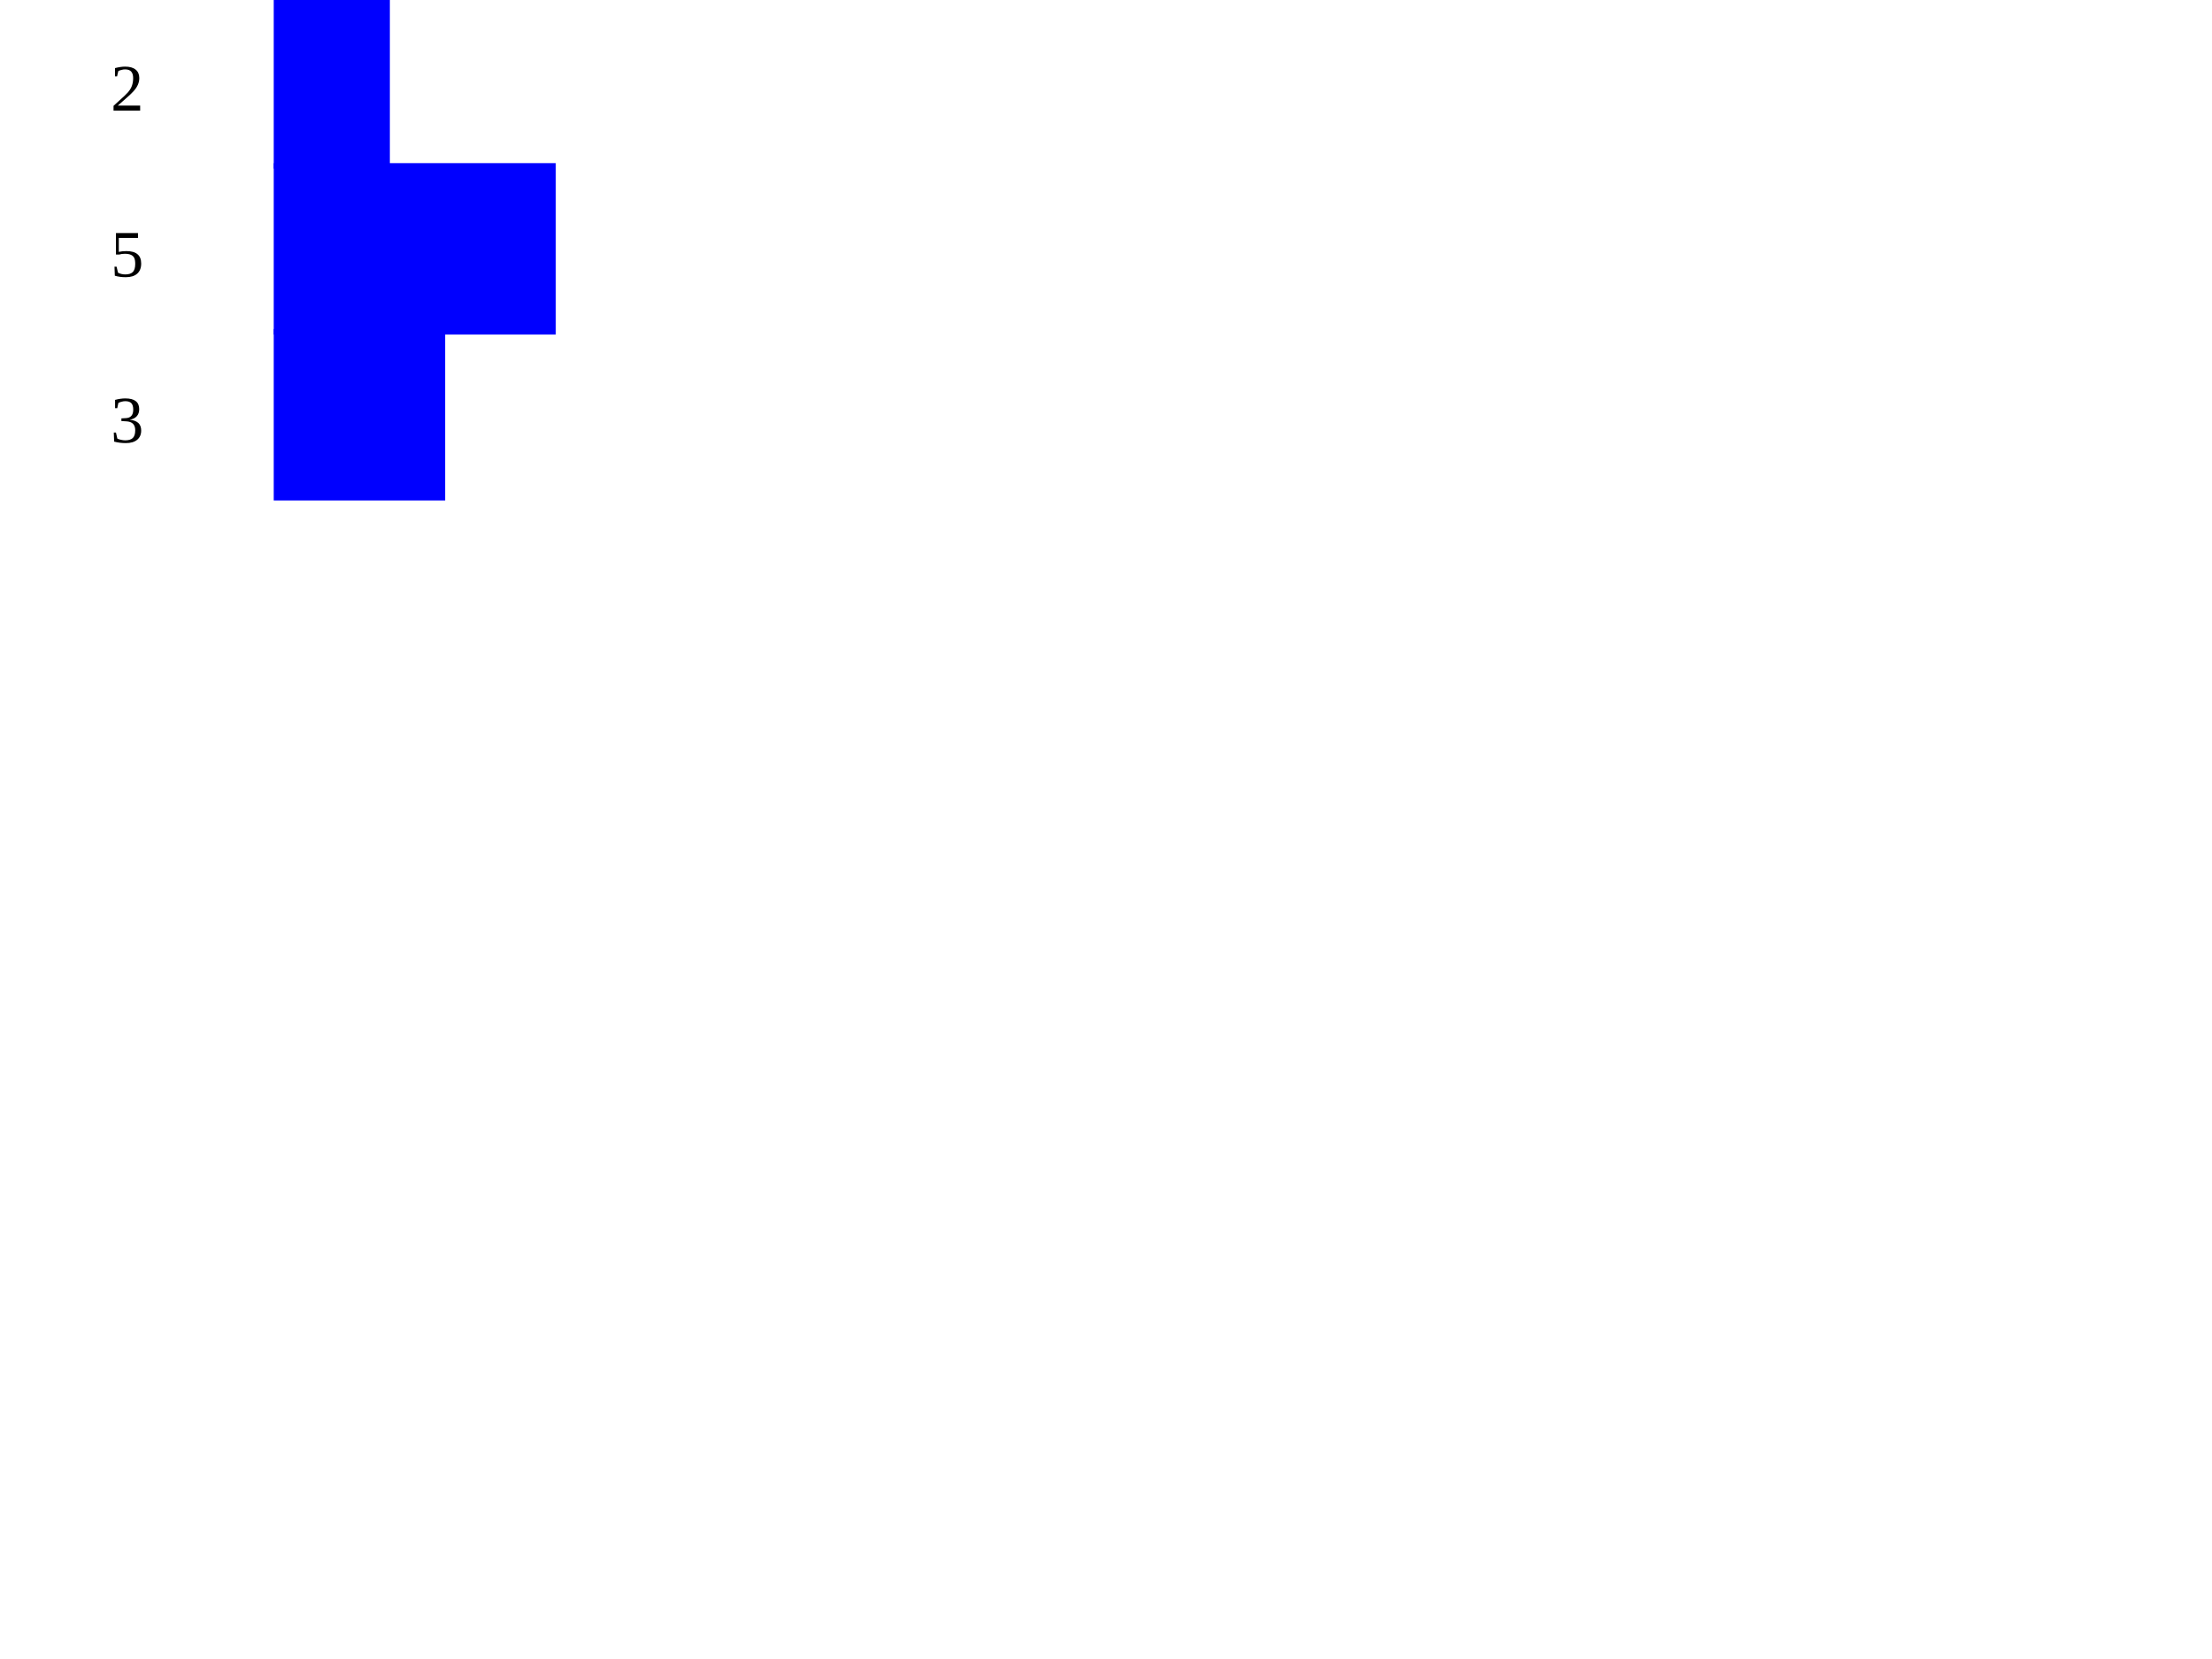
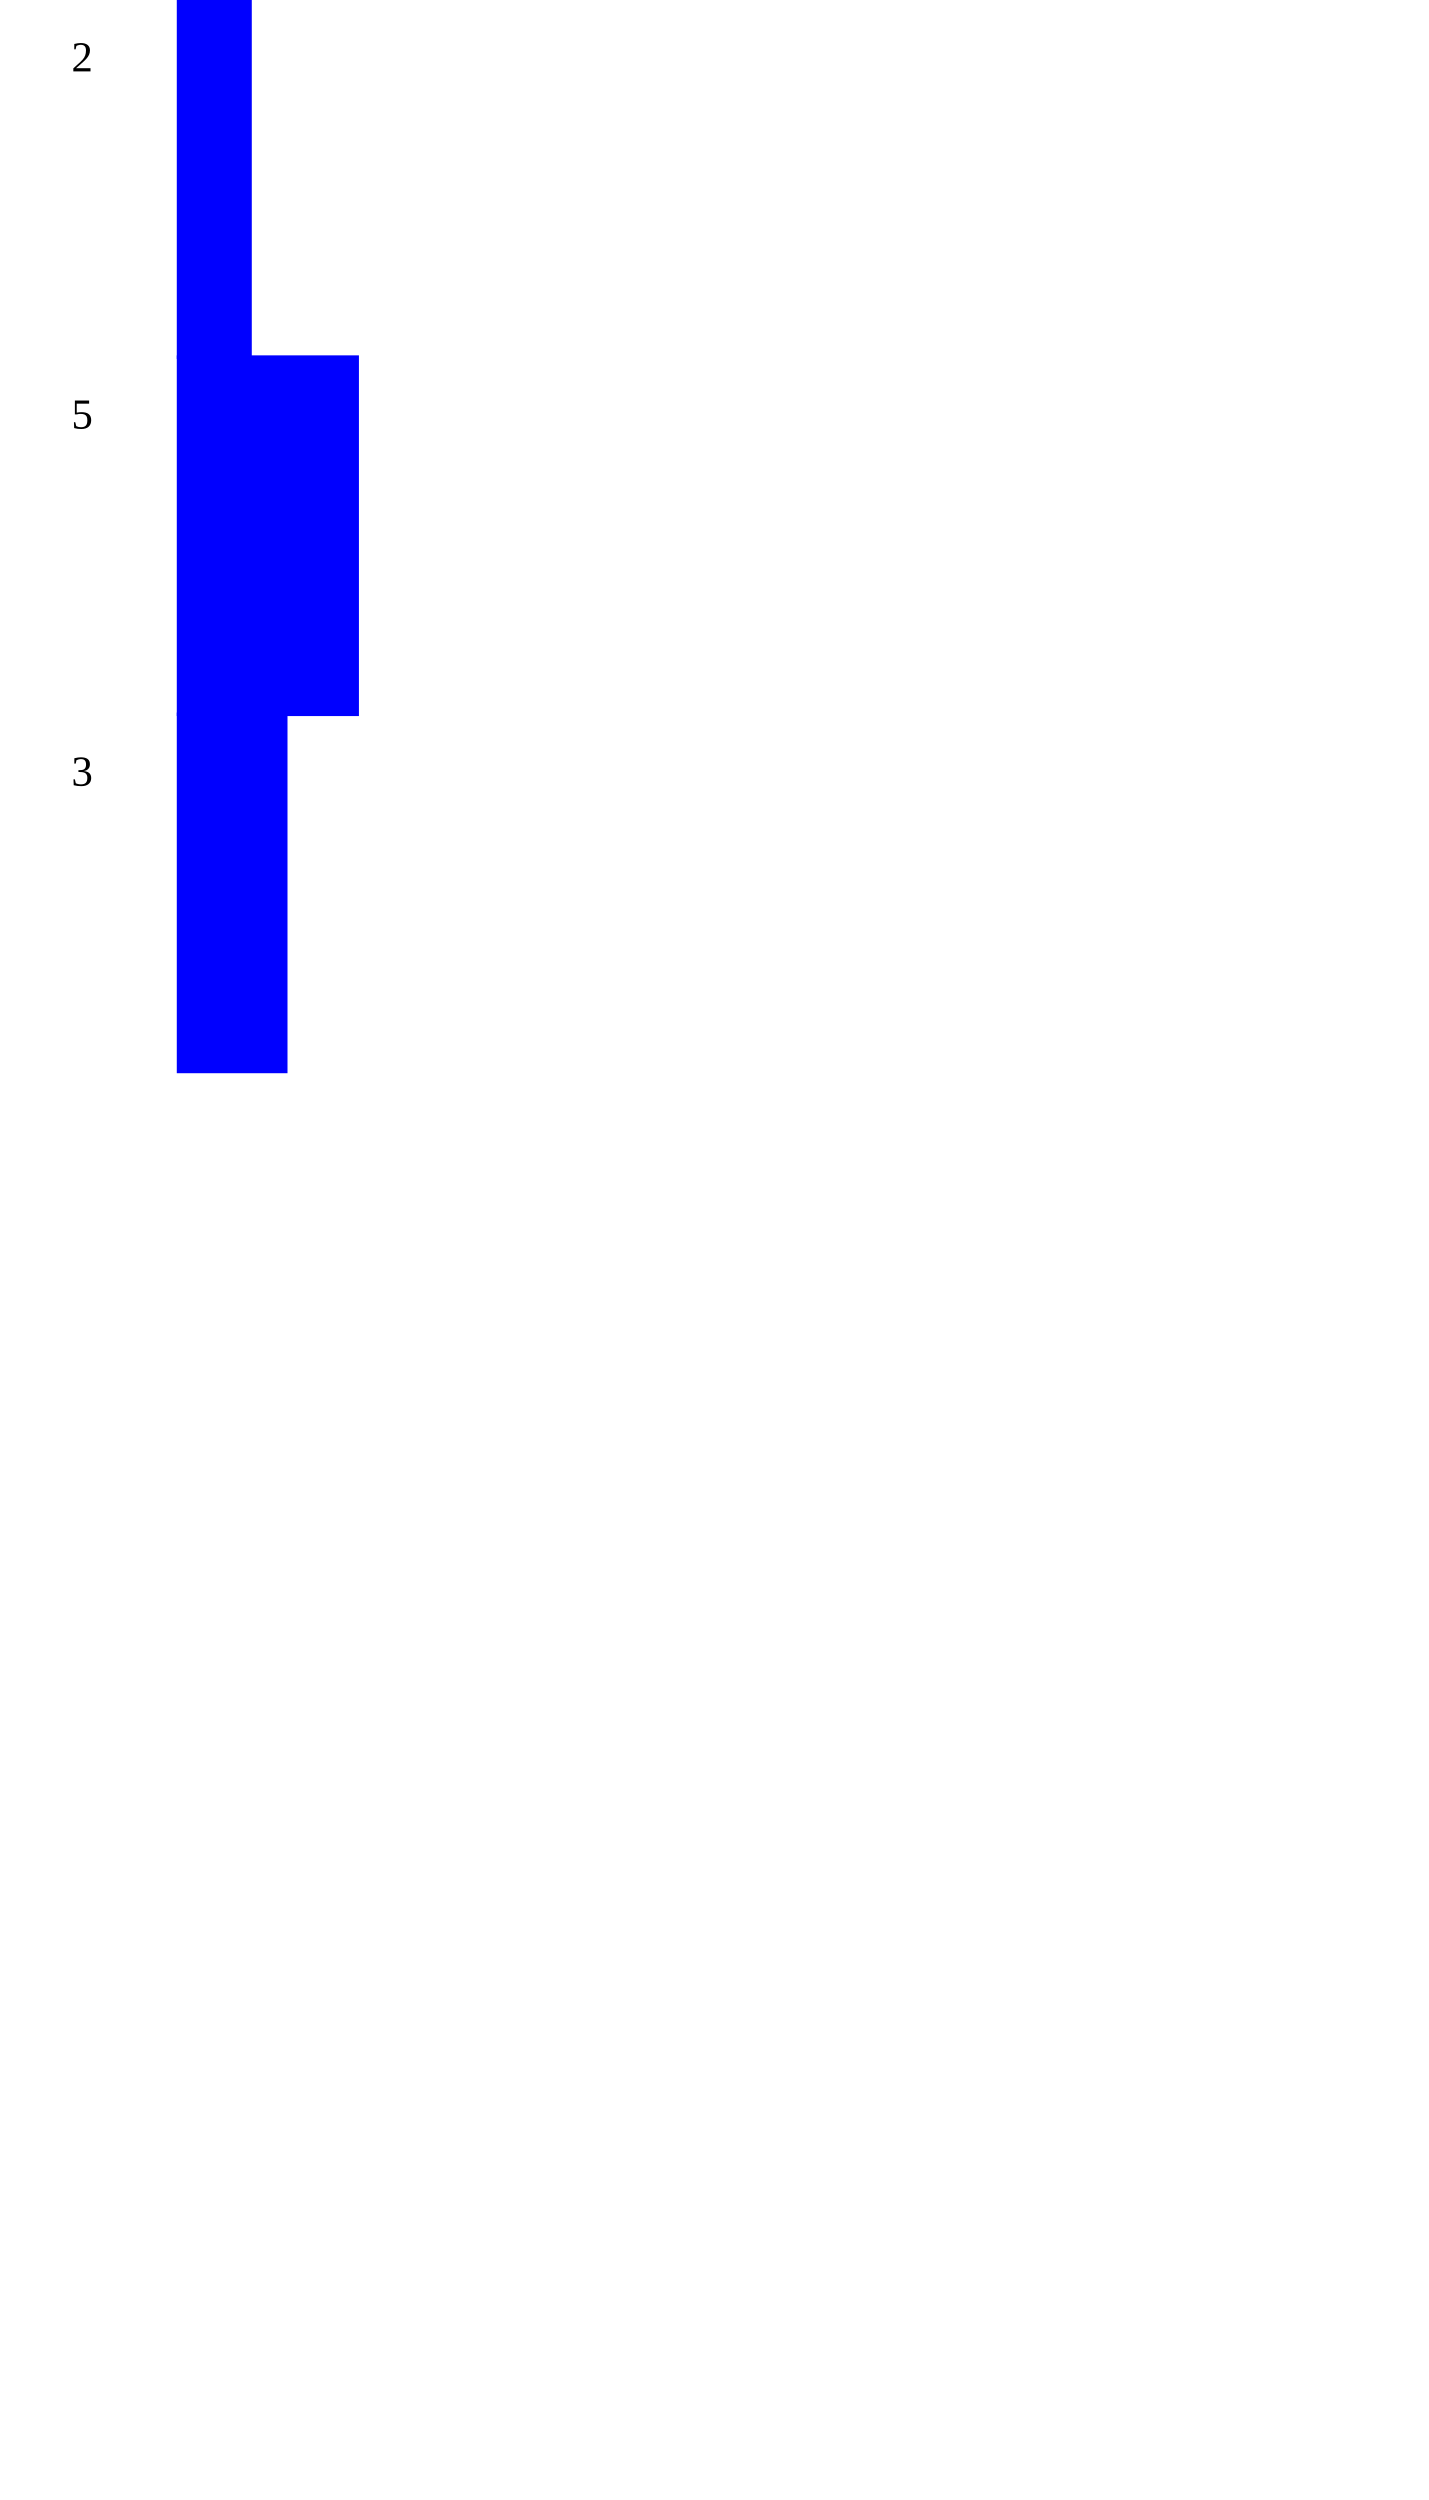
- <svg xmlns="http://www.w3.org/2000/svg" width="400" height="300" viewBox="0 0 400 300">
+ <svg xmlns="http://www.w3.org/2000/svg" width="400" height="700" viewBox="0 0 400 700">
  <text x="20" y="20">2</text>
-   <rect x="50" y="0" width="20" height="30" stroke="blue" fill="blue" />
-   <text x="20" y="50">5</text>
-   <rect x="50" y="30" width="50" height="30" stroke="blue" fill="blue" />
-   <text x="20" y="80">3</text>
-   <rect x="50" y="60" width="30" height="30" stroke="blue" fill="blue" />
+   <rect x="50" y="0" width="20" height="100" stroke="blue" fill="blue" />
+   <text x="20" y="120">5</text>
+   <rect x="50" y="100" width="50" height="100" stroke="blue" fill="blue" />
+   <text x="20" y="220">3</text>
+   <rect x="50" y="200" width="30" height="100" stroke="blue" fill="blue" />
</svg>
